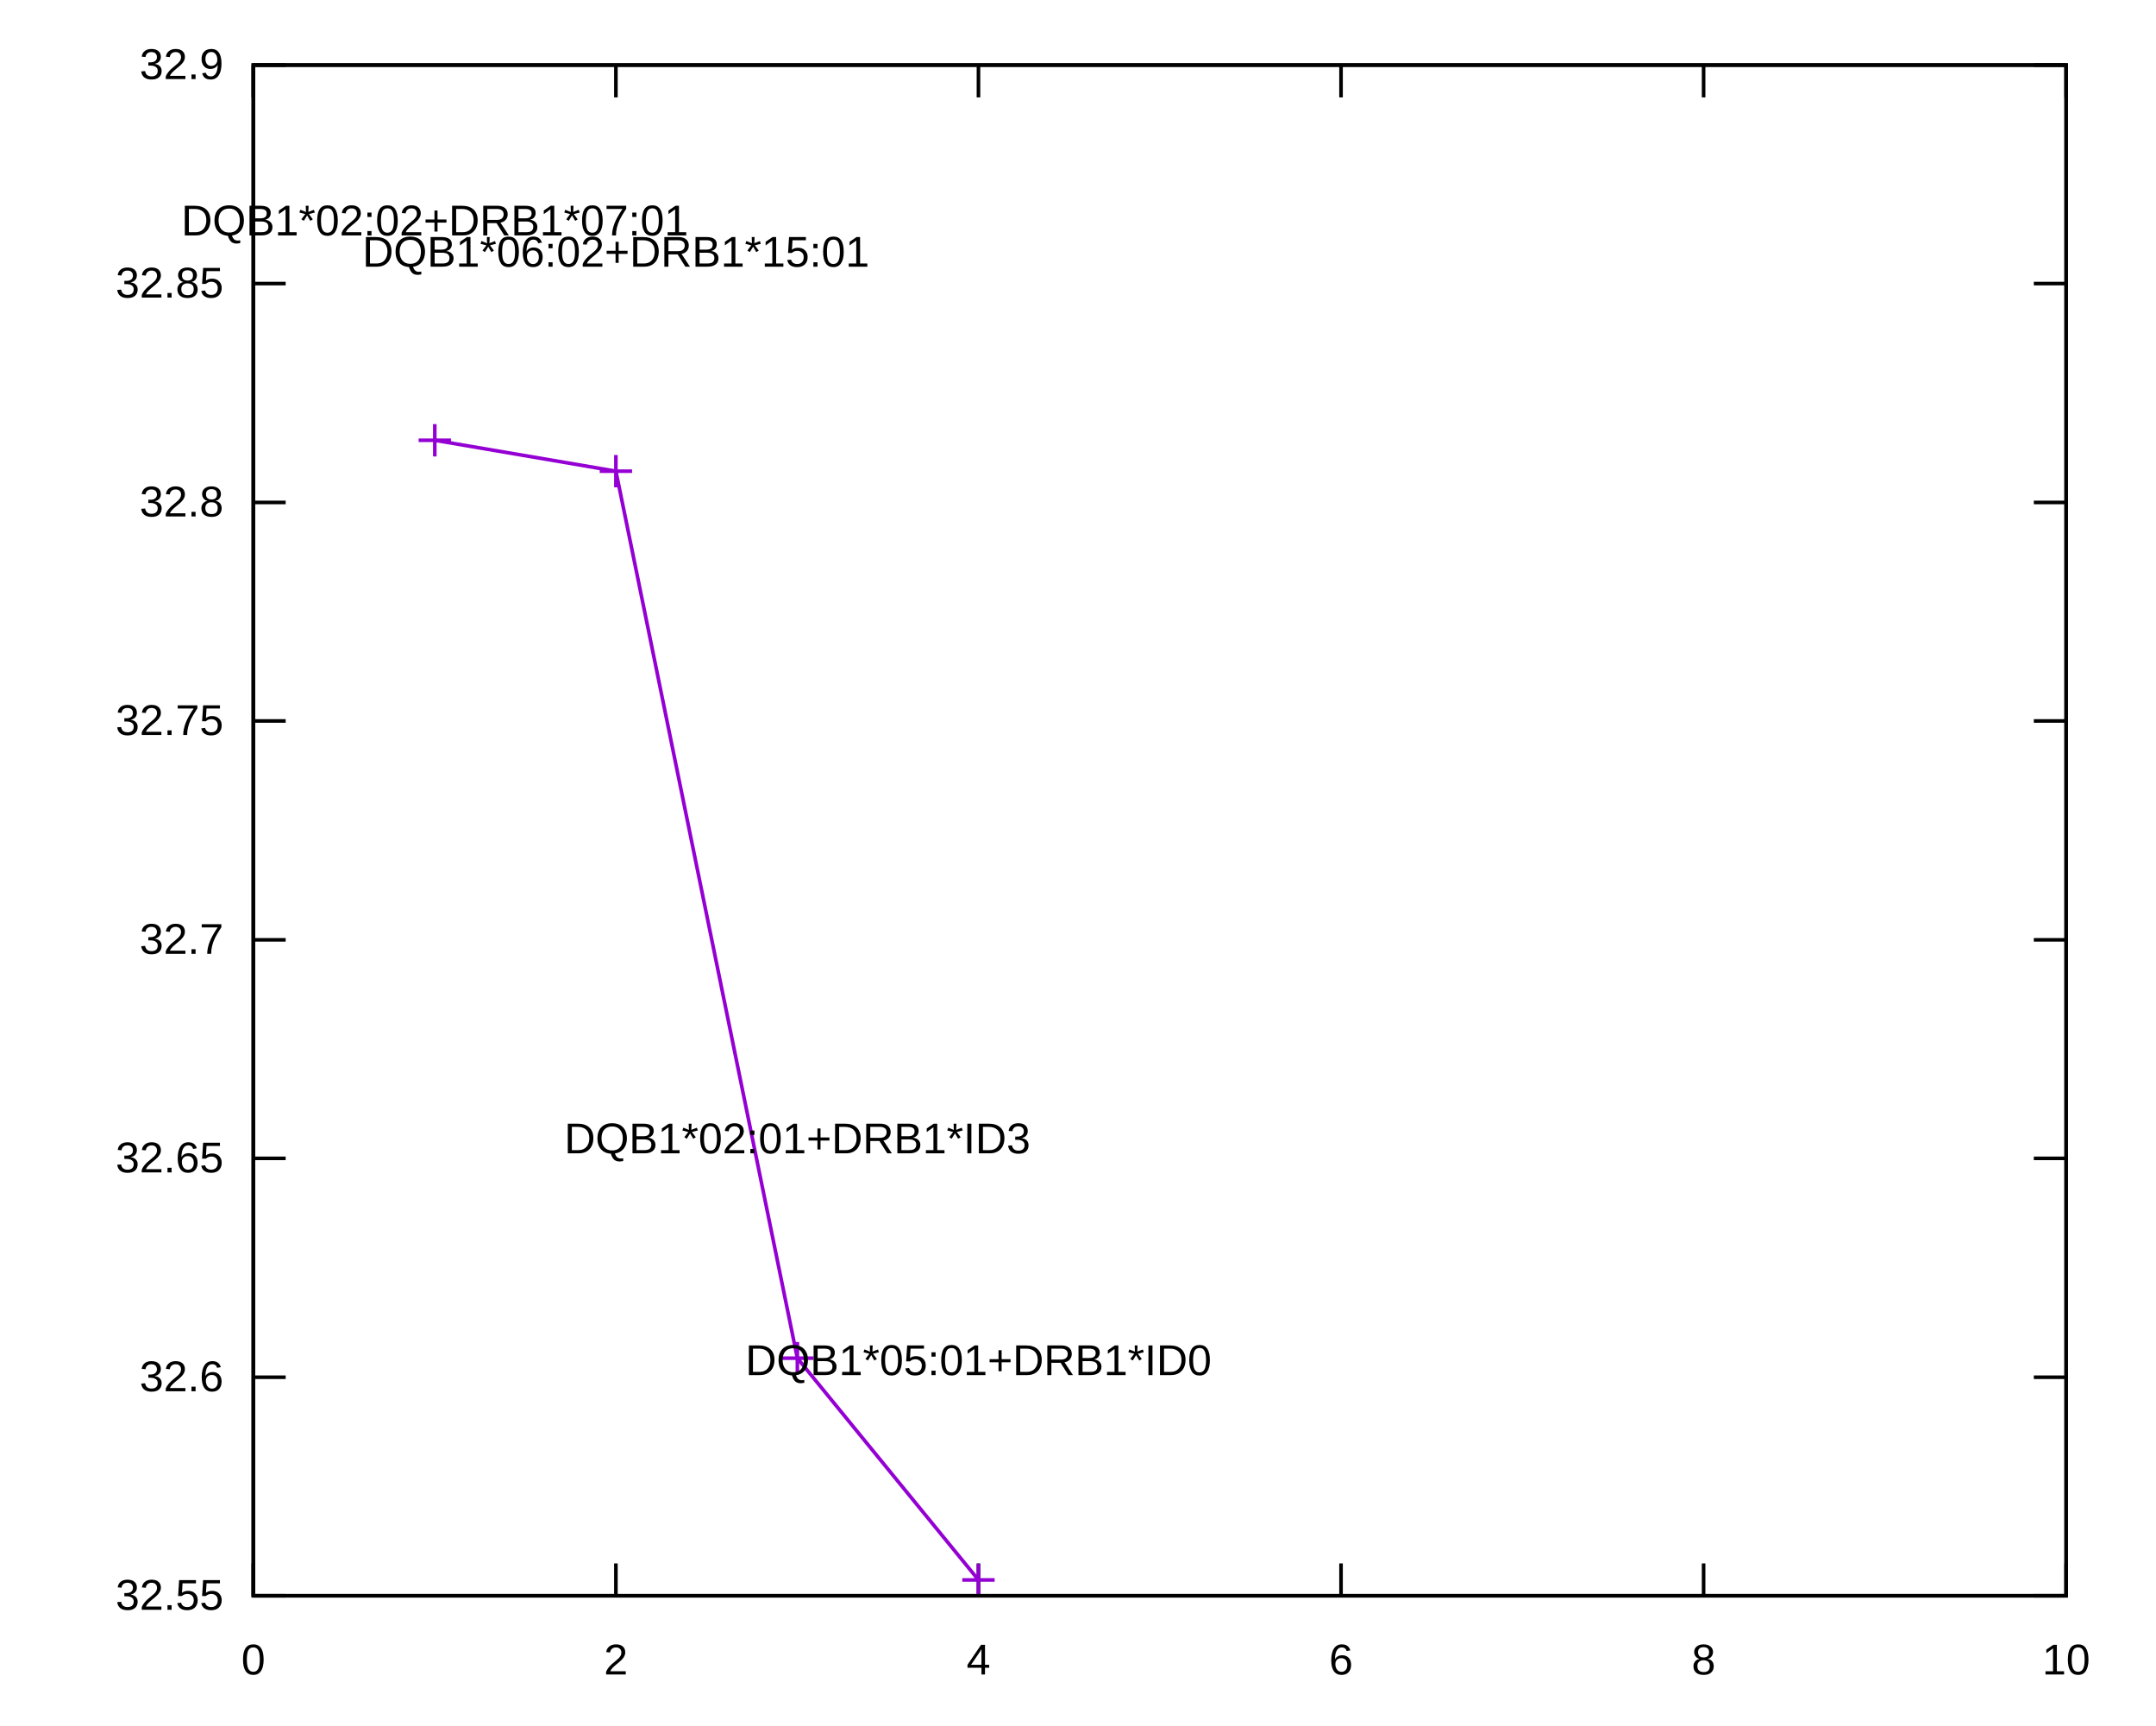
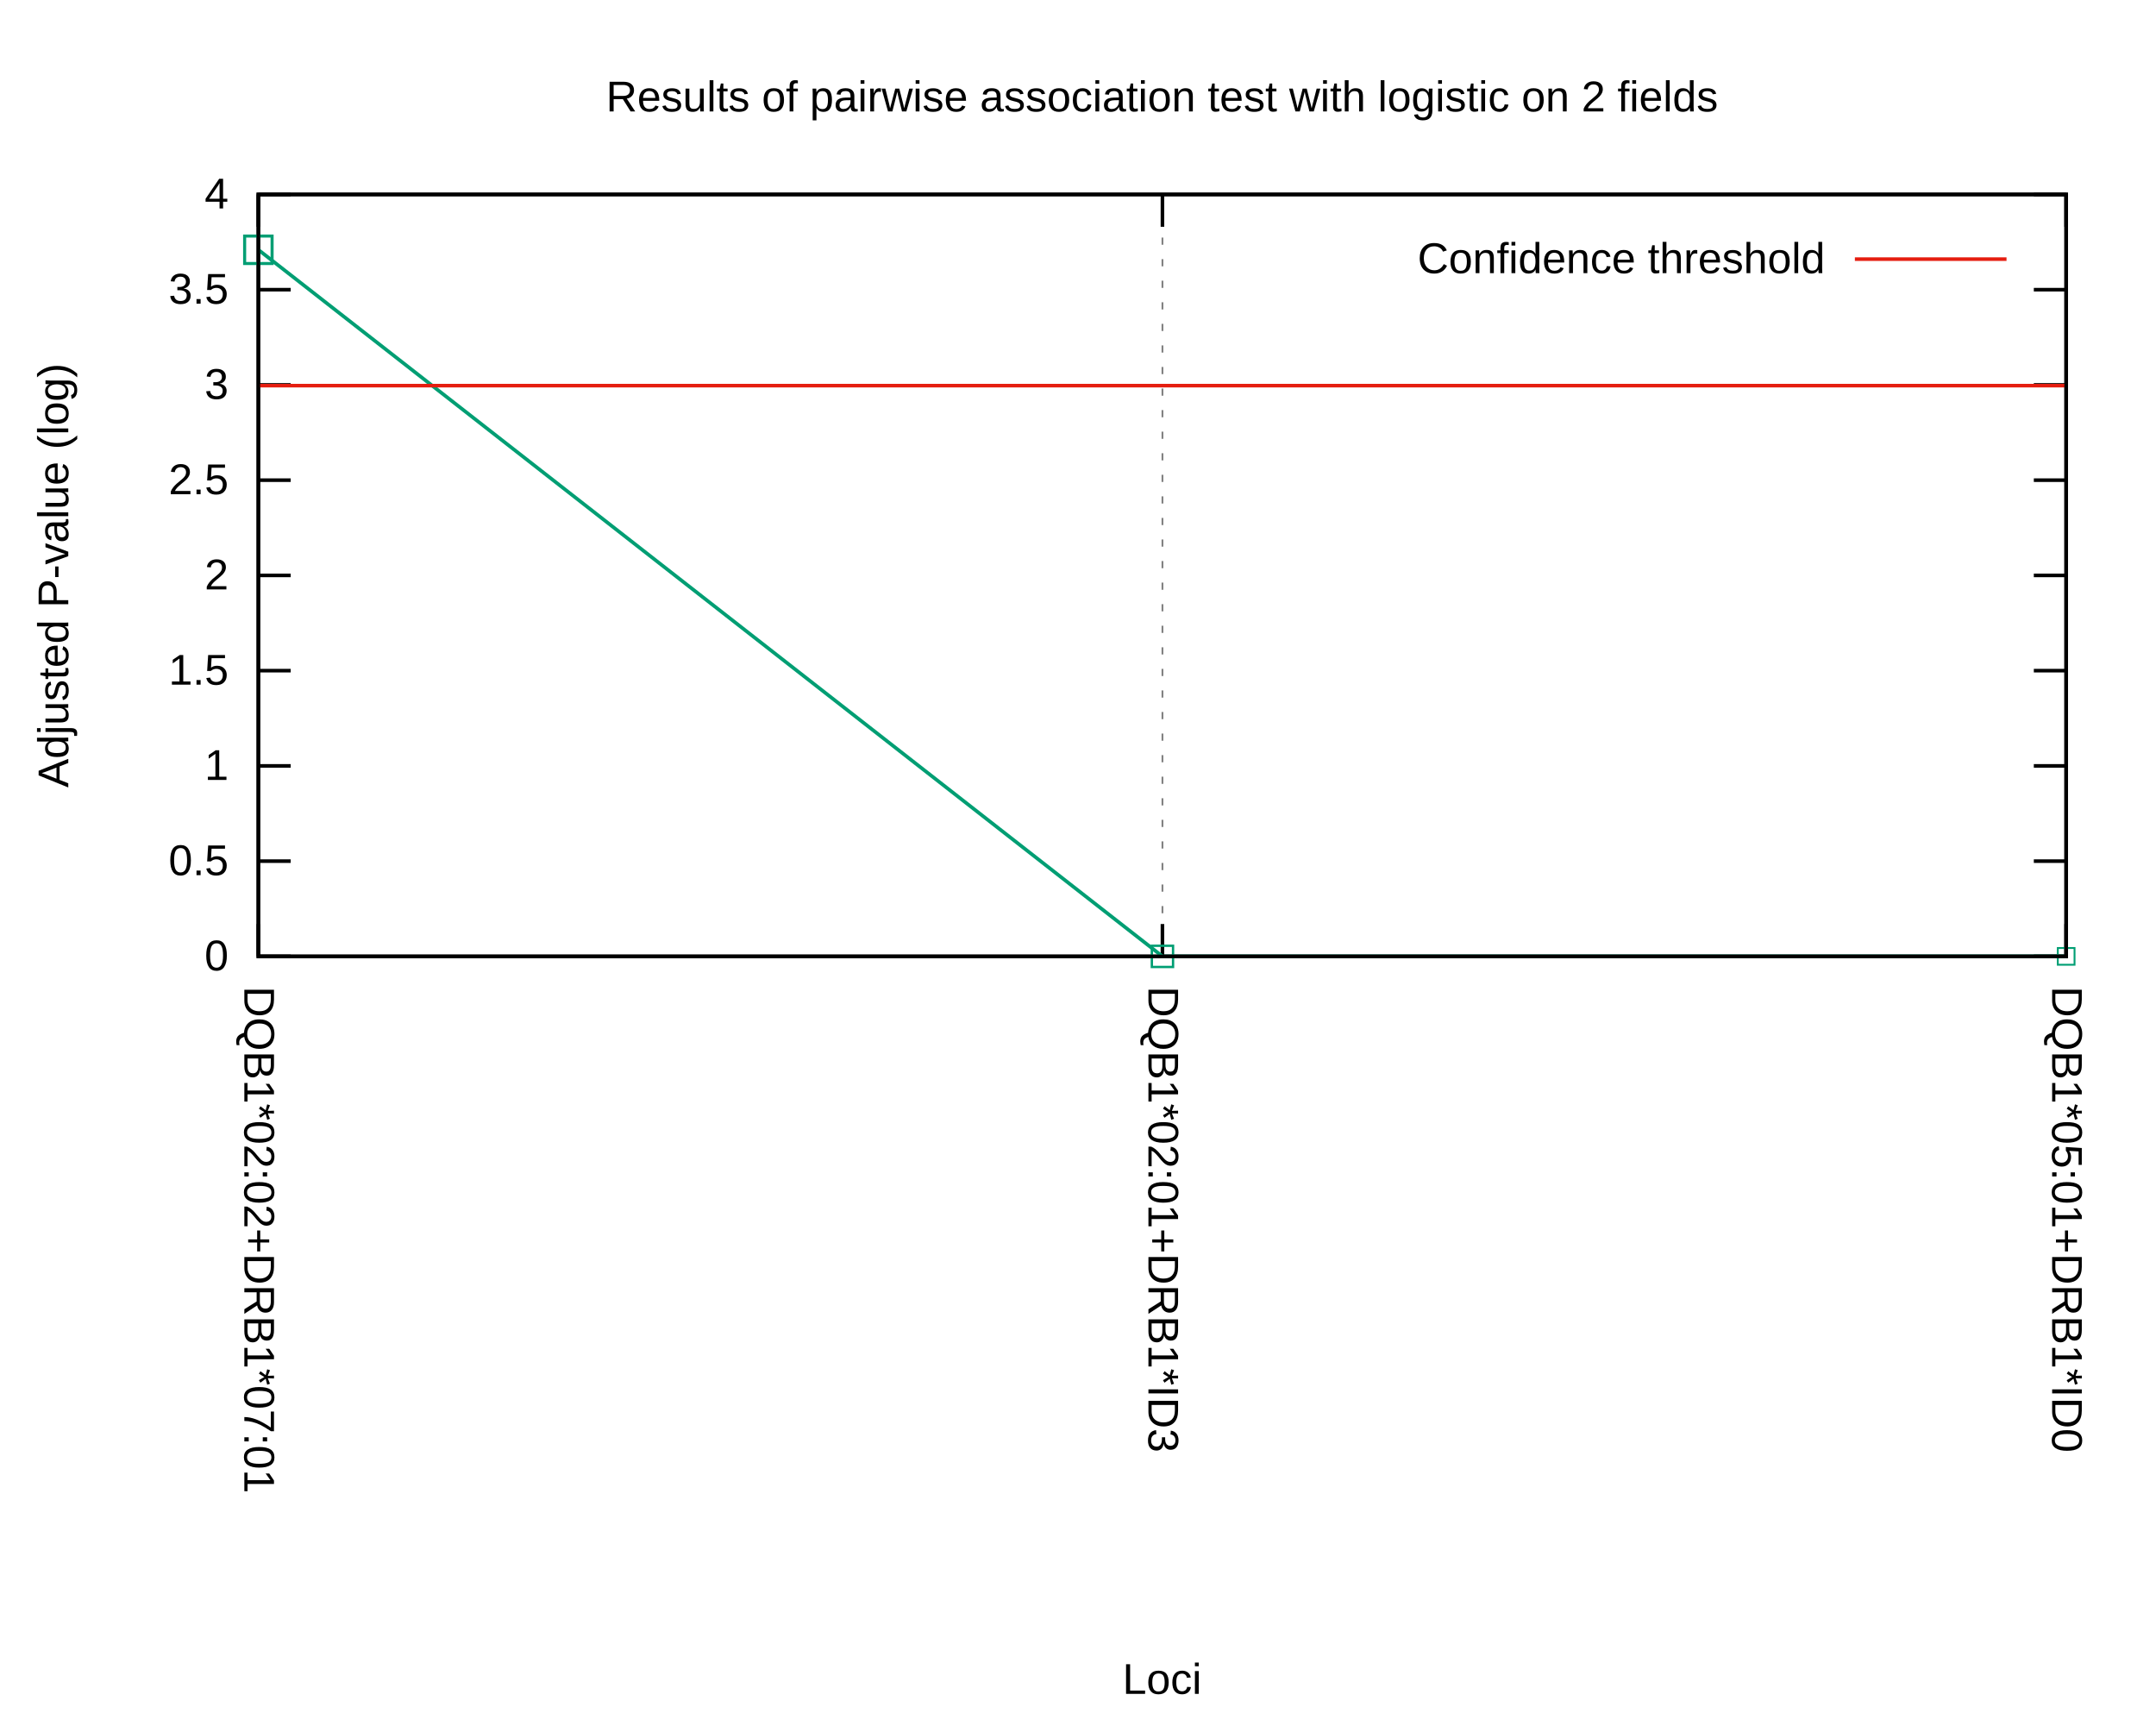
<svg xmlns="http://www.w3.org/2000/svg" xmlns:xlink="http://www.w3.org/1999/xlink" width="600" height="480" viewBox="0 0 600 480">
  <g id="gnuplot_canvas">
    <rect x="0" y="0" width="600" height="480" fill="none" />
    <defs>
      <circle id="gpDot" r="0.5" stroke-width="0.5" stroke="currentColor" />
      <path id="gpPt0" stroke-width="0.222" stroke="currentColor" d="M-1,0 h2 M0,-1 v2" />
      <path id="gpPt1" stroke-width="0.222" stroke="currentColor" d="M-1,-1 L1,1 M1,-1 L-1,1" />
      <path id="gpPt2" stroke-width="0.222" stroke="currentColor" d="M-1,0 L1,0 M0,-1 L0,1 M-1,-1 L1,1 M-1,1 L1,-1" />
      <rect id="gpPt3" stroke-width="0.222" stroke="currentColor" x="-1" y="-1" width="2" height="2" />
      <rect id="gpPt4" stroke-width="0.222" stroke="currentColor" fill="currentColor" x="-1" y="-1" width="2" height="2" />
      <circle id="gpPt5" stroke-width="0.222" stroke="currentColor" cx="0" cy="0" r="1" />
      <use xlink:href="#gpPt5" id="gpPt6" fill="currentColor" stroke="none" />
      <path id="gpPt7" stroke-width="0.222" stroke="currentColor" d="M0,-1.33 L-1.33,0.67 L1.33,0.67 z" />
      <use xlink:href="#gpPt7" id="gpPt8" fill="currentColor" stroke="none" />
      <use xlink:href="#gpPt7" id="gpPt9" stroke="currentColor" transform="rotate(180)" />
      <use xlink:href="#gpPt9" id="gpPt10" fill="currentColor" stroke="none" />
      <use xlink:href="#gpPt3" id="gpPt11" stroke="currentColor" transform="rotate(45)" />
      <use xlink:href="#gpPt11" id="gpPt12" fill="currentColor" stroke="none" />
      <path id="gpPt13" stroke-width="0.222" stroke="currentColor" d="M0,1.330 L1.265,0.411 L0.782,-1.067 L-0.782,-1.076 L-1.265,0.411 z" />
      <use xlink:href="#gpPt13" id="gpPt14" fill="currentColor" stroke="none" />
      <filter id="textbox" filterUnits="objectBoundingBox" x="0" y="0" height="1" width="1">
        <feFlood flood-color="white" flood-opacity="1" result="bgnd" />
        <feComposite in="SourceGraphic" in2="bgnd" operator="atop" />
      </filter>
      <filter id="greybox" filterUnits="objectBoundingBox" x="0" y="0" height="1" width="1">
        <feFlood flood-color="lightgrey" flood-opacity="1" result="grey" />
        <feComposite in="SourceGraphic" in2="grey" operator="atop" />
      </filter>
    </defs>
    <g fill="none" color="white" stroke="currentColor" stroke-width="1.00" stroke-linecap="butt" stroke-linejoin="miter">
</g>
    <g fill="none" color="black" stroke="currentColor" stroke-width="1.00" stroke-linecap="butt" stroke-linejoin="miter">
-       <path stroke="black" d="M70.5,444.0 L79.5,444.0 M575.0,444.0 L566.0,444.0  " />
-       <g transform="translate(62.2,447.9)" stroke="none" fill="black" font-family="Arial" font-size="12.00" text-anchor="end">
-         <text>
-           <tspan font-family="Arial"> 32.55</tspan>
-         </text>
-       </g>
-     </g>
-     <g fill="none" color="black" stroke="currentColor" stroke-width="1.00" stroke-linecap="butt" stroke-linejoin="miter">
-       <path stroke="black" d="M70.5,383.2 L79.5,383.2 M575.0,383.2 L566.0,383.2  " />
-       <g transform="translate(62.2,387.1)" stroke="none" fill="black" font-family="Arial" font-size="12.00" text-anchor="end">
-         <text>
-           <tspan font-family="Arial"> 32.6</tspan>
-         </text>
-       </g>
-     </g>
-     <g fill="none" color="black" stroke="currentColor" stroke-width="1.00" stroke-linecap="butt" stroke-linejoin="miter">
-       <path stroke="black" d="M70.5,322.3 L79.5,322.3 M575.0,322.3 L566.0,322.3  " />
-       <g transform="translate(62.2,326.2)" stroke="none" fill="black" font-family="Arial" font-size="12.00" text-anchor="end">
-         <text>
-           <tspan font-family="Arial"> 32.65</tspan>
-         </text>
-       </g>
-     </g>
-     <g fill="none" color="black" stroke="currentColor" stroke-width="1.00" stroke-linecap="butt" stroke-linejoin="miter">
-       <path stroke="black" d="M70.5,261.5 L79.5,261.5 M575.0,261.5 L566.0,261.5  " />
-       <g transform="translate(62.2,265.4)" stroke="none" fill="black" font-family="Arial" font-size="12.00" text-anchor="end">
-         <text>
-           <tspan font-family="Arial"> 32.7</tspan>
-         </text>
-       </g>
-     </g>
-     <g fill="none" color="black" stroke="currentColor" stroke-width="1.00" stroke-linecap="butt" stroke-linejoin="miter">
-       <path stroke="black" d="M70.5,200.6 L79.5,200.6 M575.0,200.6 L566.0,200.6  " />
-       <g transform="translate(62.2,204.5)" stroke="none" fill="black" font-family="Arial" font-size="12.00" text-anchor="end">
-         <text>
-           <tspan font-family="Arial"> 32.75</tspan>
-         </text>
-       </g>
-     </g>
-     <g fill="none" color="black" stroke="currentColor" stroke-width="1.00" stroke-linecap="butt" stroke-linejoin="miter">
-       <path stroke="black" d="M70.5,139.8 L79.5,139.8 M575.0,139.8 L566.0,139.8  " />
-       <g transform="translate(62.2,143.7)" stroke="none" fill="black" font-family="Arial" font-size="12.00" text-anchor="end">
-         <text>
-           <tspan font-family="Arial"> 32.8</tspan>
-         </text>
-       </g>
-     </g>
-     <g fill="none" color="black" stroke="currentColor" stroke-width="1.00" stroke-linecap="butt" stroke-linejoin="miter">
-       <path stroke="black" d="M70.5,78.9 L79.5,78.9 M575.0,78.9 L566.0,78.9  " />
-       <g transform="translate(62.2,82.8)" stroke="none" fill="black" font-family="Arial" font-size="12.00" text-anchor="end">
-         <text>
-           <tspan font-family="Arial"> 32.85</tspan>
-         </text>
-       </g>
-     </g>
-     <g fill="none" color="black" stroke="currentColor" stroke-width="1.00" stroke-linecap="butt" stroke-linejoin="miter">
-       <path stroke="black" d="M70.5,18.1 L79.5,18.1 M575.0,18.1 L566.0,18.1  " />
-       <g transform="translate(62.2,22.0)" stroke="none" fill="black" font-family="Arial" font-size="12.00" text-anchor="end">
-         <text>
-           <tspan font-family="Arial"> 32.9</tspan>
-         </text>
-       </g>
-     </g>
-     <g fill="none" color="black" stroke="currentColor" stroke-width="1.00" stroke-linecap="butt" stroke-linejoin="miter">
-       <path stroke="black" d="M70.5,444.0 L70.5,435.0 M70.5,18.1 L70.5,27.1  " />
-       <g transform="translate(70.5,465.9)" stroke="none" fill="black" font-family="Arial" font-size="12.00" text-anchor="middle">
+       <path stroke="black" d="M71.9,266.1 L80.9,266.1 M575.0,266.1 L566.0,266.1  " />
+       <g transform="translate(63.6,270.0)" stroke="none" fill="black" font-family="Arial" font-size="12.00" text-anchor="end">
        <text>
          <tspan font-family="Arial"> 0</tspan>
        </text>
      </g>
    </g>
    <g fill="none" color="black" stroke="currentColor" stroke-width="1.00" stroke-linecap="butt" stroke-linejoin="miter">
-       <path stroke="black" d="M171.4,444.0 L171.4,435.0 M171.4,18.1 L171.4,27.1  " />
-       <g transform="translate(171.4,465.9)" stroke="none" fill="black" font-family="Arial" font-size="12.00" text-anchor="middle">
+       <path stroke="black" d="M71.9,239.6 L80.9,239.6 M575.0,239.6 L566.0,239.6  " />
+       <g transform="translate(63.6,243.5)" stroke="none" fill="black" font-family="Arial" font-size="12.00" text-anchor="end">
+         <text>
+           <tspan font-family="Arial"> 0.5</tspan>
+         </text>
+       </g>
+     </g>
+     <g fill="none" color="black" stroke="currentColor" stroke-width="1.00" stroke-linecap="butt" stroke-linejoin="miter">
+       <path stroke="black" d="M71.9,213.1 L80.9,213.1 M575.0,213.1 L566.0,213.1  " />
+       <g transform="translate(63.6,217.0)" stroke="none" fill="black" font-family="Arial" font-size="12.00" text-anchor="end">
+         <text>
+           <tspan font-family="Arial"> 1</tspan>
+         </text>
+       </g>
+     </g>
+     <g fill="none" color="black" stroke="currentColor" stroke-width="1.00" stroke-linecap="butt" stroke-linejoin="miter">
+       <path stroke="black" d="M71.9,186.6 L80.9,186.6 M575.0,186.6 L566.0,186.6  " />
+       <g transform="translate(63.6,190.5)" stroke="none" fill="black" font-family="Arial" font-size="12.00" text-anchor="end">
+         <text>
+           <tspan font-family="Arial"> 1.5</tspan>
+         </text>
+       </g>
+     </g>
+     <g fill="none" color="black" stroke="currentColor" stroke-width="1.00" stroke-linecap="butt" stroke-linejoin="miter">
+       <path stroke="black" d="M71.9,160.1 L80.9,160.1 M575.0,160.1 L566.0,160.1  " />
+       <g transform="translate(63.6,164.0)" stroke="none" fill="black" font-family="Arial" font-size="12.00" text-anchor="end">
        <text>
          <tspan font-family="Arial"> 2</tspan>
        </text>
      </g>
    </g>
    <g fill="none" color="black" stroke="currentColor" stroke-width="1.00" stroke-linecap="butt" stroke-linejoin="miter">
-       <path stroke="black" d="M272.3,444.0 L272.3,435.0 M272.3,18.1 L272.3,27.1  " />
-       <g transform="translate(272.3,465.9)" stroke="none" fill="black" font-family="Arial" font-size="12.00" text-anchor="middle">
+       <path stroke="black" d="M71.9,133.6 L80.9,133.6 M575.0,133.6 L566.0,133.6  " />
+       <g transform="translate(63.6,137.5)" stroke="none" fill="black" font-family="Arial" font-size="12.00" text-anchor="end">
+         <text>
+           <tspan font-family="Arial"> 2.5</tspan>
+         </text>
+       </g>
+     </g>
+     <g fill="none" color="black" stroke="currentColor" stroke-width="1.00" stroke-linecap="butt" stroke-linejoin="miter">
+       <path stroke="black" d="M71.9,107.1 L80.9,107.1 M575.0,107.1 L566.0,107.1  " />
+       <g transform="translate(63.6,111.0)" stroke="none" fill="black" font-family="Arial" font-size="12.00" text-anchor="end">
+         <text>
+           <tspan font-family="Arial"> 3</tspan>
+         </text>
+       </g>
+     </g>
+     <g fill="none" color="black" stroke="currentColor" stroke-width="1.00" stroke-linecap="butt" stroke-linejoin="miter">
+       <path stroke="black" d="M71.9,80.6 L80.9,80.6 M575.0,80.6 L566.0,80.6  " />
+       <g transform="translate(63.6,84.5)" stroke="none" fill="black" font-family="Arial" font-size="12.00" text-anchor="end">
+         <text>
+           <tspan font-family="Arial"> 3.5</tspan>
+         </text>
+       </g>
+     </g>
+     <g fill="none" color="black" stroke="currentColor" stroke-width="1.00" stroke-linecap="butt" stroke-linejoin="miter">
+       <path stroke="black" d="M71.9,54.1 L80.9,54.1 M575.0,54.1 L566.0,54.1  " />
+       <g transform="translate(63.6,58.0)" stroke="none" fill="black" font-family="Arial" font-size="12.00" text-anchor="end">
        <text>
          <tspan font-family="Arial"> 4</tspan>
        </text>
      </g>
    </g>
    <g fill="none" color="black" stroke="currentColor" stroke-width="1.00" stroke-linecap="butt" stroke-linejoin="miter">
-       <path stroke="black" d="M373.2,444.0 L373.2,435.0 M373.2,18.1 L373.2,27.1  " />
-       <g transform="translate(373.2,465.9)" stroke="none" fill="black" font-family="Arial" font-size="12.00" text-anchor="middle">
-         <text>
-           <tspan font-family="Arial"> 6</tspan>
-         </text>
-       </g>
-     </g>
-     <g fill="none" color="black" stroke="currentColor" stroke-width="1.00" stroke-linecap="butt" stroke-linejoin="miter">
-       <path stroke="black" d="M474.1,444.0 L474.1,435.0 M474.1,18.1 L474.1,27.1  " />
-       <g transform="translate(474.1,465.9)" stroke="none" fill="black" font-family="Arial" font-size="12.00" text-anchor="middle">
-         <text>
-           <tspan font-family="Arial"> 8</tspan>
-         </text>
-       </g>
-     </g>
-     <g fill="none" color="black" stroke="currentColor" stroke-width="1.00" stroke-linecap="butt" stroke-linejoin="miter">
-       <path stroke="black" d="M575.0,444.0 L575.0,435.0 M575.0,18.1 L575.0,27.1  " />
-       <g transform="translate(575.0,465.9)" stroke="none" fill="black" font-family="Arial" font-size="12.00" text-anchor="middle">
-         <text>
-           <tspan font-family="Arial"> 10</tspan>
-         </text>
-       </g>
-     </g>
-     <g fill="none" color="black" stroke="currentColor" stroke-width="1.00" stroke-linecap="butt" stroke-linejoin="miter">
- </g>
-     <g fill="none" color="black" stroke="currentColor" stroke-width="1.00" stroke-linecap="butt" stroke-linejoin="miter">
-       <path stroke="black" d="M70.5,18.1 L70.5,444.0 L575.0,444.0 L575.0,18.1 L70.5,18.1 Z  " />
+ </g>
+     <g fill="none" color="black" stroke="black" stroke-width="0.50" stroke-linecap="butt" stroke-linejoin="miter">
+ </g>
+     <g fill="none" color="gray" stroke="currentColor" stroke-width="0.50" stroke-linecap="butt" stroke-linejoin="miter">
+       <path stroke="gray" stroke-dasharray="2,4" class="gridline" d="M71.9,266.1 L71.9,54.1  " />
+     </g>
+     <g fill="none" color="gray" stroke="gray" stroke-width="1.00" stroke-linecap="butt" stroke-linejoin="miter">
+ </g>
+     <g fill="none" color="black" stroke="currentColor" stroke-width="1.00" stroke-linecap="butt" stroke-linejoin="miter">
+       <path stroke="black" d="M71.9,266.1 L71.9,257.1 M71.9,54.1 L71.9,63.1  " />
+       <g transform="translate(68.0,274.4) rotate(90)" stroke="none" fill="black" font-family="Arial" font-size="12.00" text-anchor="start">
+         <text>
+           <tspan font-family="Arial">DQB1*02:02+DRB1*07:01</tspan>
+         </text>
+       </g>
+     </g>
+     <g fill="none" color="black" stroke="currentColor" stroke-width="1.00" stroke-linecap="butt" stroke-linejoin="miter">
+ </g>
+     <g fill="none" color="black" stroke="black" stroke-width="0.50" stroke-linecap="butt" stroke-linejoin="miter">
+ </g>
+     <g fill="none" color="gray" stroke="currentColor" stroke-width="0.50" stroke-linecap="butt" stroke-linejoin="miter">
+       <path stroke="gray" stroke-dasharray="2,4" class="gridline" d="M323.5,266.1 L323.5,54.1  " />
+     </g>
+     <g fill="none" color="gray" stroke="gray" stroke-width="1.00" stroke-linecap="butt" stroke-linejoin="miter">
+ </g>
+     <g fill="none" color="black" stroke="currentColor" stroke-width="1.00" stroke-linecap="butt" stroke-linejoin="miter">
+       <path stroke="black" d="M323.5,266.1 L323.5,257.1 M323.5,54.1 L323.5,63.1  " />
+       <g transform="translate(319.6,274.4) rotate(90)" stroke="none" fill="black" font-family="Arial" font-size="12.00" text-anchor="start">
+         <text>
+           <tspan font-family="Arial">DQB1*02:01+DRB1*ID3</tspan>
+         </text>
+       </g>
+     </g>
+     <g fill="none" color="black" stroke="currentColor" stroke-width="1.00" stroke-linecap="butt" stroke-linejoin="miter">
+ </g>
+     <g fill="none" color="black" stroke="black" stroke-width="0.50" stroke-linecap="butt" stroke-linejoin="miter">
+ </g>
+     <g fill="none" color="gray" stroke="currentColor" stroke-width="0.50" stroke-linecap="butt" stroke-linejoin="miter">
+       <path stroke="gray" stroke-dasharray="2,4" class="gridline" d="M575.0,266.1 L575.0,54.1  " />
+     </g>
+     <g fill="none" color="gray" stroke="gray" stroke-width="1.00" stroke-linecap="butt" stroke-linejoin="miter">
+ </g>
+     <g fill="none" color="black" stroke="currentColor" stroke-width="1.00" stroke-linecap="butt" stroke-linejoin="miter">
+       <path stroke="black" d="M575.0,266.1 L575.0,257.1 M575.0,54.1 L575.0,63.1  " />
+       <g transform="translate(571.1,274.4) rotate(90)" stroke="none" fill="black" font-family="Arial" font-size="12.00" text-anchor="start">
+         <text>
+           <tspan font-family="Arial">DQB1*05:01+DRB1*ID0</tspan>
+         </text>
+       </g>
+     </g>
+     <g fill="none" color="black" stroke="currentColor" stroke-width="1.00" stroke-linecap="butt" stroke-linejoin="miter">
+ </g>
+     <g fill="none" color="black" stroke="currentColor" stroke-width="1.00" stroke-linecap="butt" stroke-linejoin="miter">
+       <path stroke="black" d="M71.9,54.1 L71.9,266.1 L575.0,266.1 L575.0,54.1 L71.9,54.1 Z  " />
+     </g>
+     <g fill="none" color="black" stroke="currentColor" stroke-width="1.00" stroke-linecap="butt" stroke-linejoin="miter">
+       <g transform="translate(19.0,160.1) rotate(270)" stroke="none" fill="black" font-family="Arial" font-size="12.00" text-anchor="middle">
+         <text>
+           <tspan font-family="Arial">Adjusted P-value (log)</tspan>
+         </text>
+       </g>
+     </g>
+     <g fill="none" color="black" stroke="currentColor" stroke-width="1.00" stroke-linecap="butt" stroke-linejoin="miter">
+       <g transform="translate(323.4,471.3)" stroke="none" fill="black" font-family="Arial" font-size="12.00" text-anchor="middle">
+         <text>
+           <tspan font-family="Arial">Loci</tspan>
+         </text>
+       </g>
+     </g>
+     <g fill="none" color="black" stroke="currentColor" stroke-width="1.00" stroke-linecap="butt" stroke-linejoin="miter">
+       <g transform="translate(323.4,31.0)" stroke="none" fill="black" font-family="Arial" font-size="12.00" text-anchor="middle">
+         <text>
+           <tspan font-family="Arial">Results of pairwise association test with logistic on 2 fields</tspan>
+         </text>
+       </g>
    </g>
    <g fill="none" color="black" stroke="currentColor" stroke-width="1.00" stroke-linecap="butt" stroke-linejoin="miter">
</g>
    <g id="gnuplot_plot_1">
      <g fill="none" color="black" stroke="currentColor" stroke-width="1.00" stroke-linecap="butt" stroke-linejoin="miter">
-         <path stroke="rgb(148,   0, 211)" d="M121.0,122.5 L171.4,131.1 L221.9,377.9 L272.3,439.6  " />
-         <use xlink:href="#gpPt0" transform="translate(121.0,122.5) scale(4.50)" color="rgb(148,   0, 211)" />
-         <use xlink:href="#gpPt0" transform="translate(171.4,131.1) scale(4.50)" color="rgb(148,   0, 211)" />
-         <use xlink:href="#gpPt0" transform="translate(221.9,377.9) scale(4.50)" color="rgb(148,   0, 211)" />
-         <use xlink:href="#gpPt0" transform="translate(272.3,439.6) scale(4.50)" color="rgb(148,   0, 211)" />
+         <path stroke="rgb(  0, 158, 115)" d="M71.9,69.5 L323.5,266.1 L575.0,266.1  " />
+         <use xlink:href="#gpPt3" transform="translate(71.9,69.5) scale(3.82)" color="rgb(  0, 158, 115)" />
+         <use xlink:href="#gpPt3" transform="translate(323.5,266.1) scale(2.95)" color="rgb(  0, 158, 115)" />
+         <use xlink:href="#gpPt3" transform="translate(575.0,266.1) scale(2.33)" color="rgb(  0, 158, 115)" />
      </g>
    </g>
    <g id="gnuplot_plot_2">
      <g fill="none" color="black" stroke="currentColor" stroke-width="1.00" stroke-linecap="butt" stroke-linejoin="miter">
-         <g transform="translate(121.0,65.5)" stroke="none" fill="black" font-family="Arial" font-size="12.00" text-anchor="middle">
+         <g transform="translate(507.9,76.0)" stroke="none" fill="black" font-family="Arial" font-size="12.00" text-anchor="end">
          <text>
-             <tspan font-family="Arial">DQB1*02:02+DRB1*07:01</tspan>
+             <tspan font-family="Arial">Confidence threshold</tspan>
          </text>
        </g>
-         <g transform="translate(171.4,74.2)" stroke="none" fill="black" font-family="Arial" font-size="12.00" text-anchor="middle">
-           <text>
-             <tspan font-family="Arial">DQB1*06:02+DRB1*15:01</tspan>
-           </text>
-         </g>
-         <g transform="translate(221.9,320.9)" stroke="none" fill="black" font-family="Arial" font-size="12.00" text-anchor="middle">
-           <text>
-             <tspan font-family="Arial">DQB1*02:01+DRB1*ID3</tspan>
-           </text>
-         </g>
-         <g transform="translate(272.3,382.6)" stroke="none" fill="black" font-family="Arial" font-size="12.00" text-anchor="middle">
-           <text>
-             <tspan font-family="Arial">DQB1*05:01+DRB1*ID0</tspan>
-           </text>
-         </g>
-       </g>
-     </g>
-     <g fill="none" color="white" stroke="black" stroke-width="2.00" stroke-linecap="butt" stroke-linejoin="miter">
+       </g>
+       <g fill="none" color="black" stroke="currentColor" stroke-width="1.00" stroke-linecap="butt" stroke-linejoin="miter">
+         <path stroke="rgb(229,  30,  16)" d="M516.2,72.1 L558.4,72.1 M71.9,107.3 L77.0,107.3 L82.1,107.3 L87.1,107.3 L92.2,107.3 L97.3,107.3   L102.4,107.3 L107.5,107.3 L112.6,107.3 L117.6,107.3 L122.7,107.3 L127.8,107.3 L132.9,107.3 L138.0,107.3   L143.0,107.3 L148.1,107.3 L153.2,107.3 L158.3,107.3 L163.4,107.3 L168.5,107.3 L173.5,107.3 L178.6,107.3   L183.7,107.3 L188.8,107.3 L193.9,107.3 L198.9,107.3 L204.0,107.3 L209.1,107.3 L214.2,107.3 L219.3,107.3   L224.4,107.3 L229.4,107.3 L234.5,107.3 L239.6,107.3 L244.7,107.3 L249.8,107.3 L254.8,107.3 L259.9,107.3   L265.0,107.3 L270.1,107.3 L275.2,107.3 L280.3,107.3 L285.3,107.3 L290.4,107.3 L295.5,107.3 L300.6,107.3   L305.7,107.3 L310.7,107.3 L315.8,107.3 L320.9,107.3 L326.0,107.3 L331.1,107.3 L336.2,107.3 L341.2,107.3   L346.3,107.3 L351.4,107.3 L356.5,107.3 L361.6,107.3 L366.6,107.3 L371.7,107.3 L376.8,107.3 L381.9,107.3   L387.0,107.3 L392.1,107.3 L397.1,107.3 L402.2,107.3 L407.3,107.3 L412.4,107.3 L417.5,107.3 L422.5,107.3   L427.6,107.3 L432.7,107.3 L437.8,107.3 L442.9,107.3 L448.0,107.3 L453.0,107.3 L458.1,107.3 L463.2,107.3   L468.3,107.3 L473.4,107.3 L478.4,107.3 L483.5,107.3 L488.6,107.3 L493.7,107.3 L498.8,107.3 L503.9,107.3   L508.9,107.3 L514.0,107.3 L519.1,107.3 L524.2,107.3 L529.3,107.3 L534.3,107.3 L539.4,107.3 L544.5,107.3   L549.6,107.3 L554.7,107.3 L559.8,107.3 L564.8,107.3 L569.9,107.3 L575.0,107.3  " />
+       </g>
+     </g>
+     <g fill="none" color="white" stroke="rgb(229,  30,  16)" stroke-width="2.00" stroke-linecap="butt" stroke-linejoin="miter">
</g>
    <g fill="none" color="black" stroke="currentColor" stroke-width="2.00" stroke-linecap="butt" stroke-linejoin="miter">
</g>
    <g fill="none" color="black" stroke="black" stroke-width="1.00" stroke-linecap="butt" stroke-linejoin="miter">
</g>
    <g fill="none" color="black" stroke="currentColor" stroke-width="1.00" stroke-linecap="butt" stroke-linejoin="miter">
-       <path stroke="black" d="M70.5,18.1 L70.5,444.0 L575.0,444.0 L575.0,18.1 L70.5,18.1 Z  " />
+       <path stroke="black" d="M71.9,54.1 L71.9,266.1 L575.0,266.1 L575.0,54.1 L71.9,54.1 Z  " />
    </g>
    <g fill="none" color="black" stroke="currentColor" stroke-width="1.00" stroke-linecap="butt" stroke-linejoin="miter">
</g>
  </g>
</svg>
